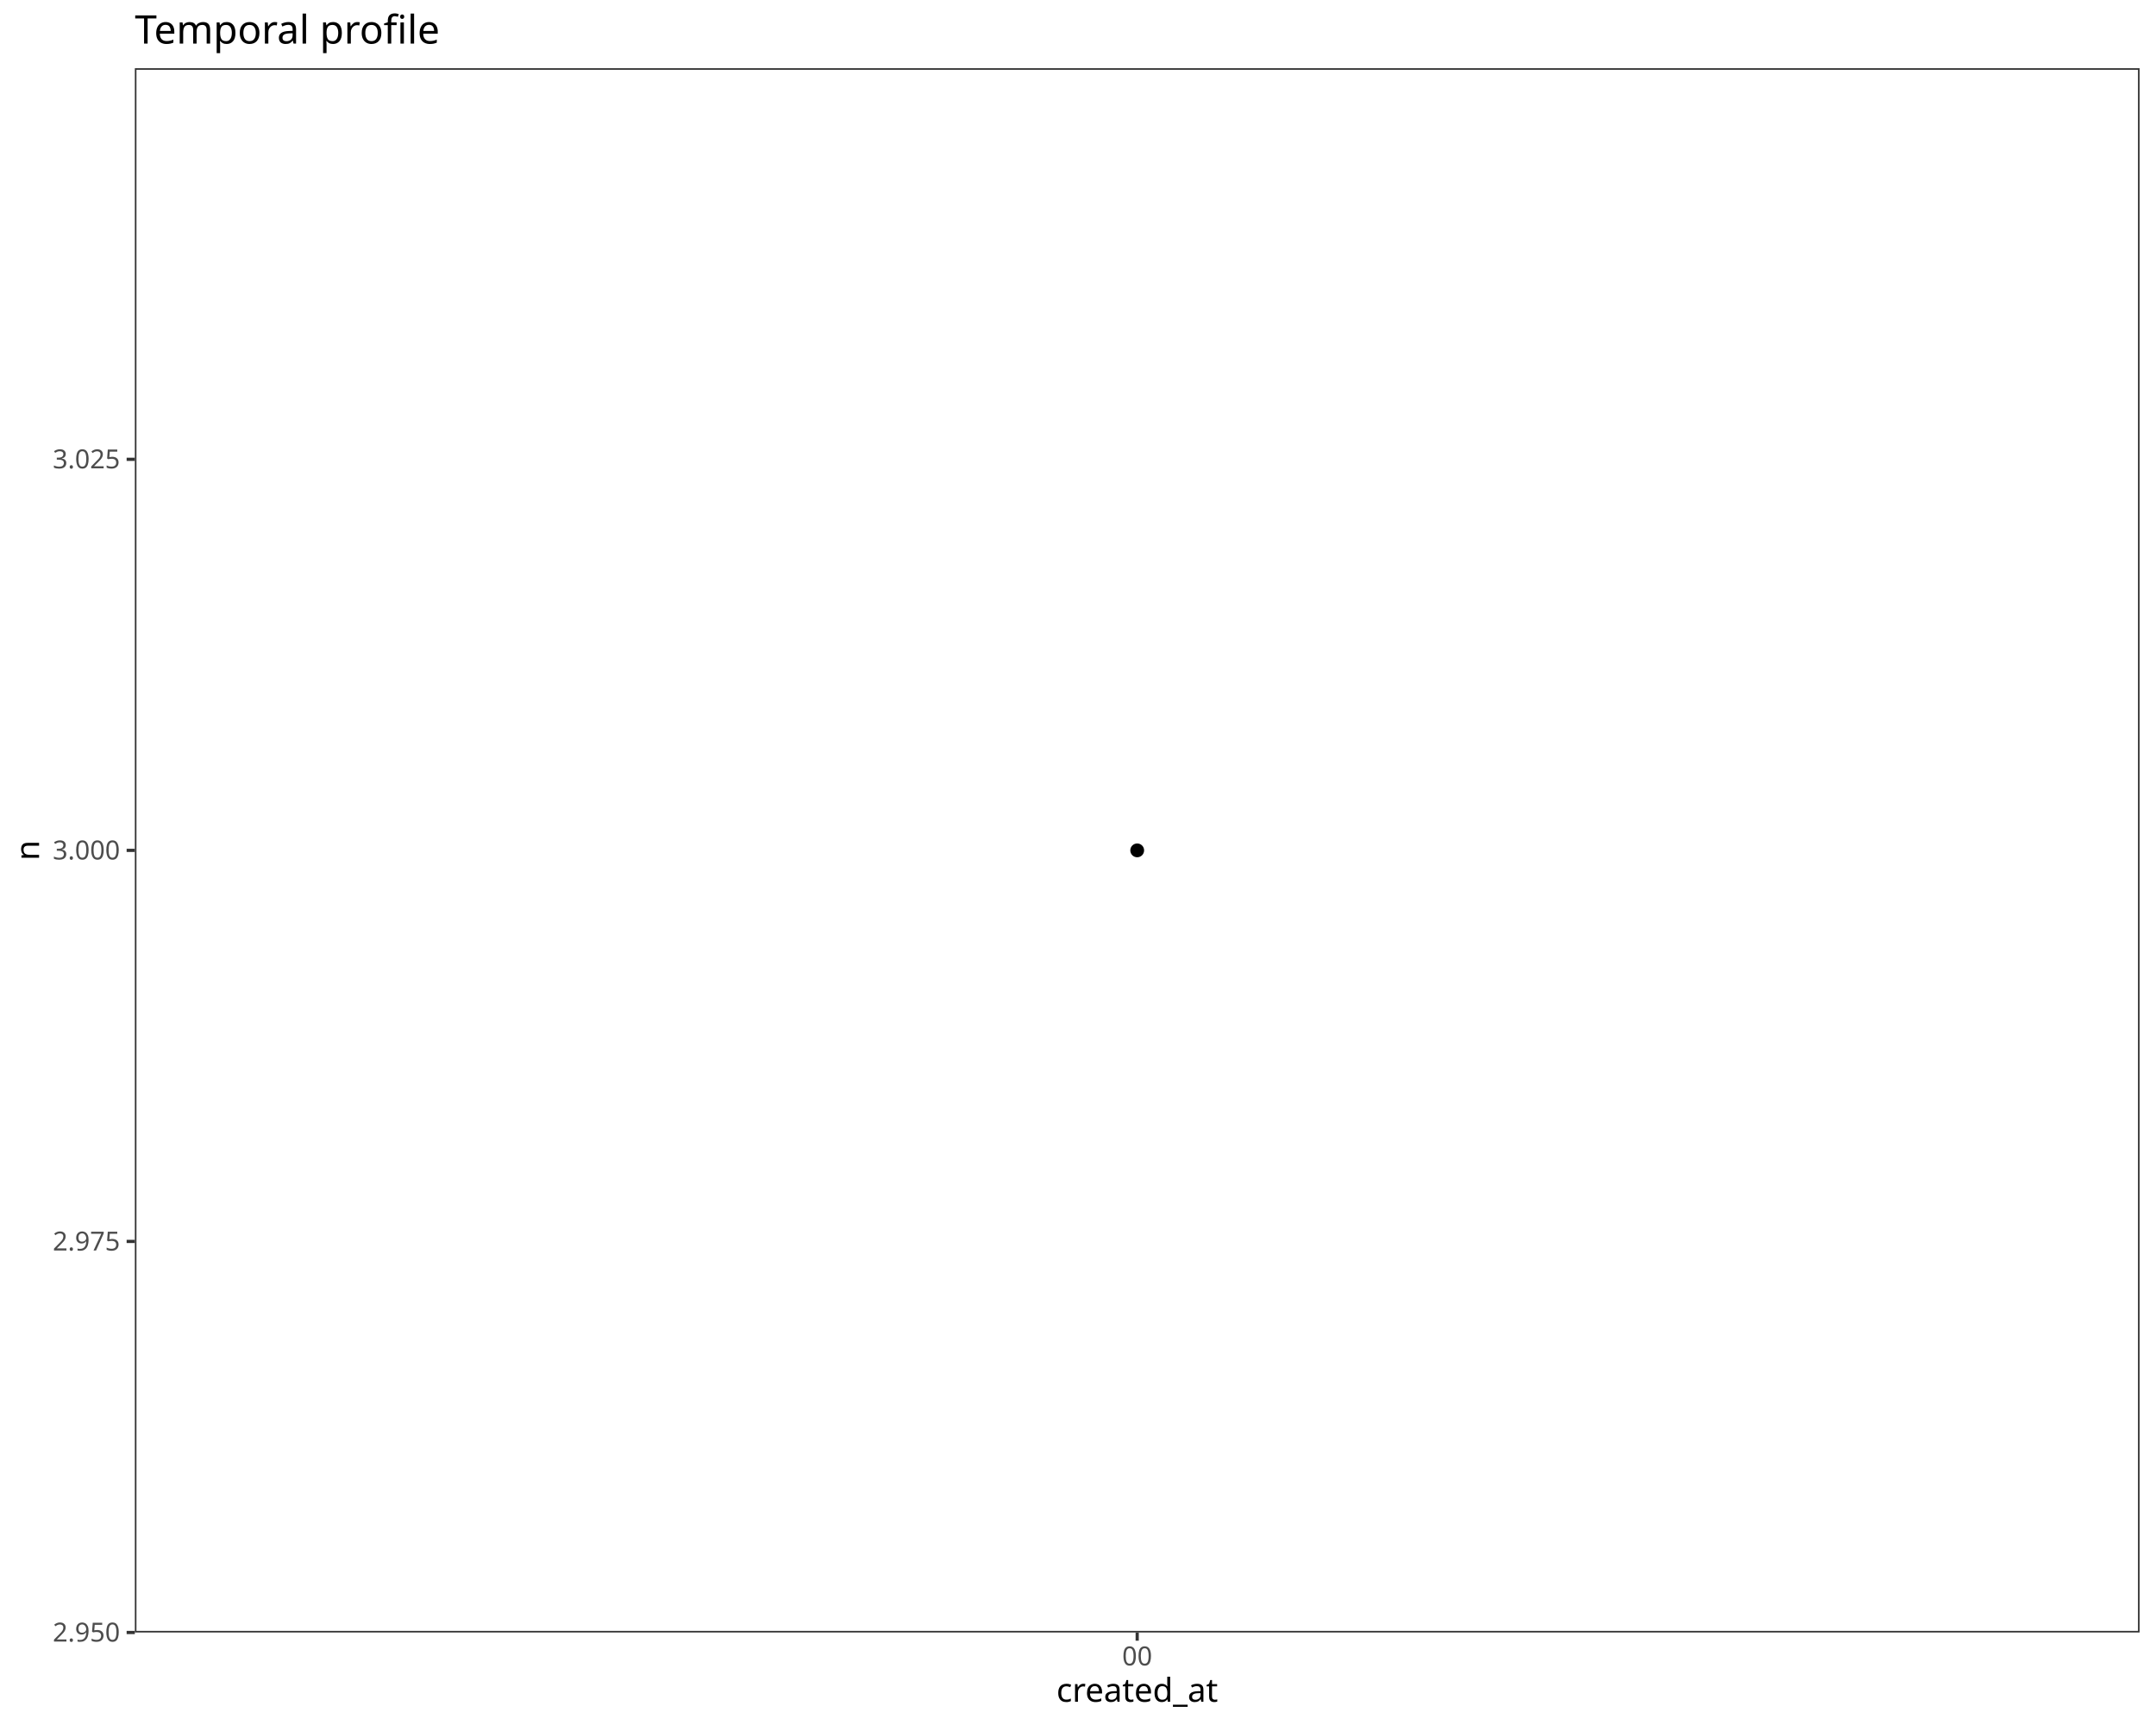
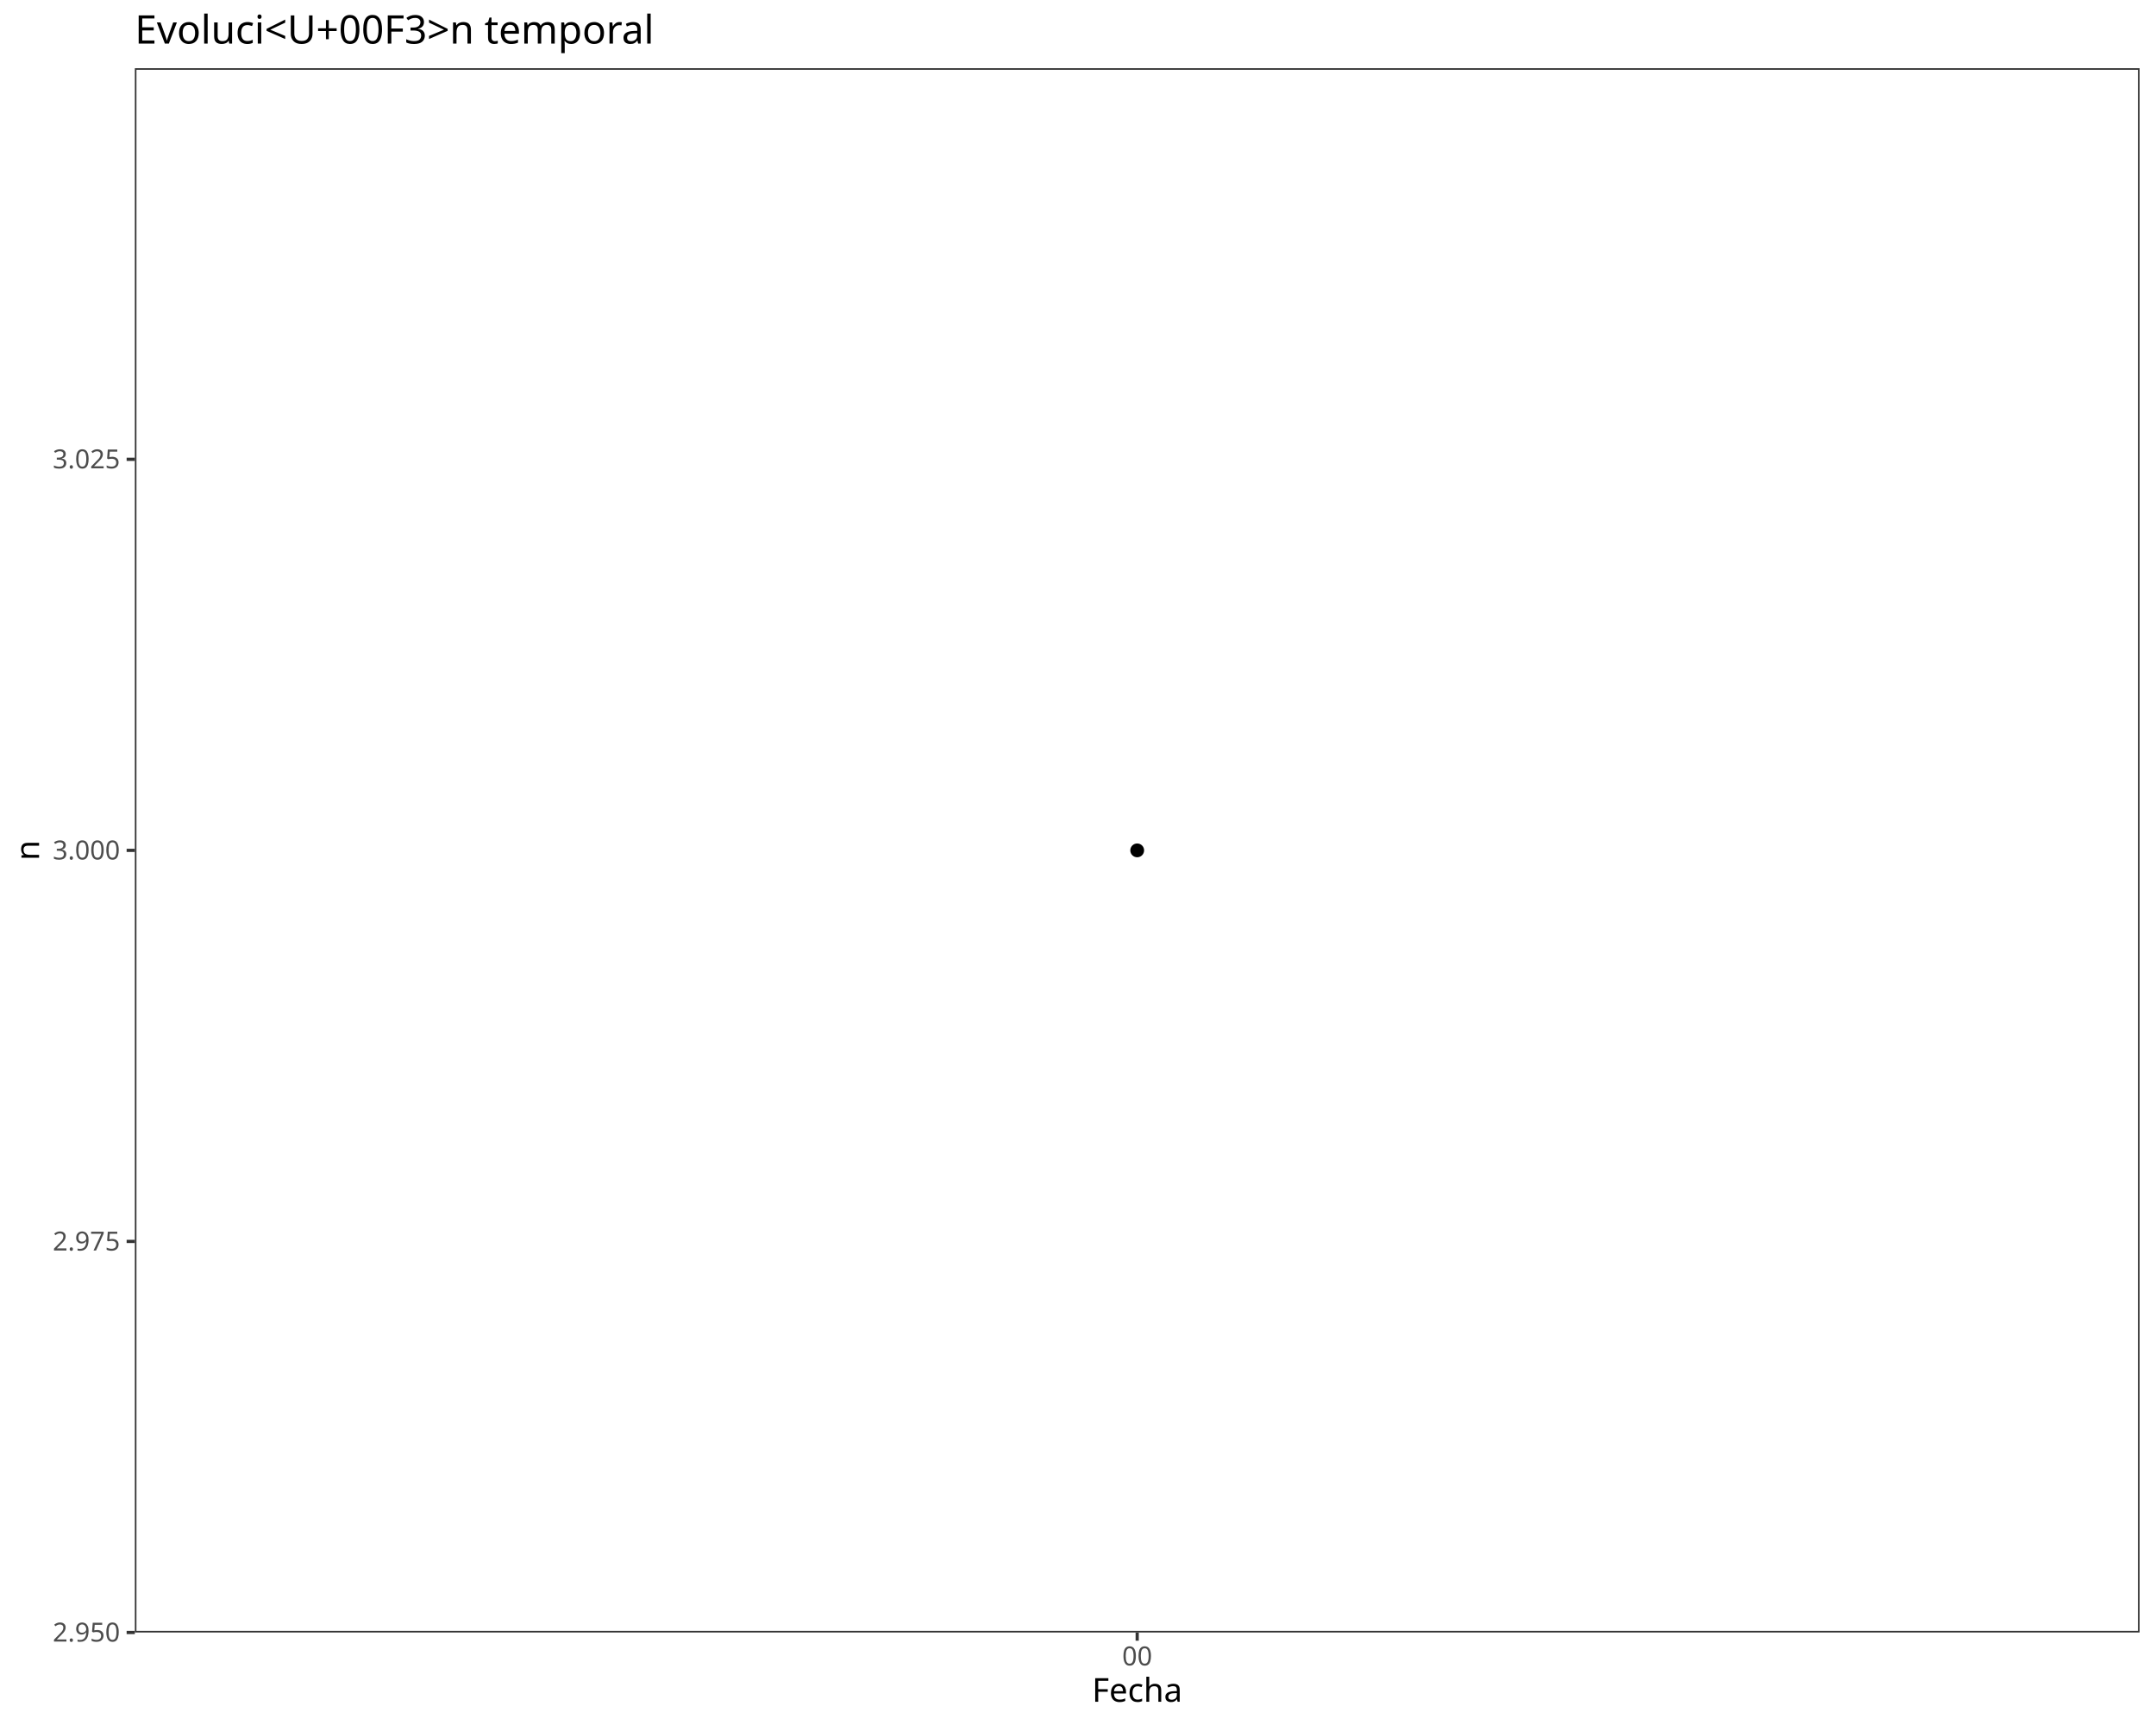
<svg xmlns="http://www.w3.org/2000/svg" class="svglite" data-engine-version="2.0" width="720.00pt" height="576.00pt" viewBox="0 0 720.00 576.00">
  <defs>
    <style type="text/css">
    .svglite line, .svglite polyline, .svglite polygon, .svglite path, .svglite rect, .svglite circle {
      fill: none;
      stroke: #000000;
      stroke-linecap: round;
      stroke-linejoin: round;
      stroke-miterlimit: 10.00;
    }
  </style>
  </defs>
  <rect width="100%" height="100%" style="stroke: none; fill: #FFFFFF;" />
  <defs>
    <clipPath id="cpMC4wMHw3MjAuMDB8MC4wMHw1NzYuMDA=">
      <rect x="0.00" y="0.00" width="720.00" height="576.00" />
    </clipPath>
  </defs>
  <g clip-path="url(#cpMC4wMHw3MjAuMDB8MC4wMHw1NzYuMDA=)">
    <rect x="0.00" y="0.00" width="720.00" height="576.00" style="stroke-width: 1.07; stroke: #FFFFFF; fill: #FFFFFF;" />
  </g>
  <defs>
    <clipPath id="cpNDUuMDN8NzE0LjUyfDIyLjc4fDU0NS4xMQ==">
      <rect x="45.03" y="22.78" width="669.49" height="522.33" />
    </clipPath>
  </defs>
  <g clip-path="url(#cpNDUuMDN8NzE0LjUyfDIyLjc4fDU0NS4xMQ==)">
    <rect x="45.03" y="22.78" width="669.49" height="522.33" style="stroke-width: 1.07; stroke: none; fill: #FFFFFF;" />
    <circle cx="379.77" cy="283.95" r="1.95" style="stroke-width: 0.71; fill: #000000;" />
    <rect x="45.03" y="22.78" width="669.49" height="522.33" style="stroke-width: 1.07; stroke: #333333;" />
  </g>
  <g clip-path="url(#cpMC4wMHw3MjAuMDB8MC4wMHw1NzYuMDA=)">
    <text x="40.10" y="548.14" text-anchor="end" style="font-size: 8.80px; fill: #4D4D4D; font-family: sans;" textLength="22.02px" lengthAdjust="spacingAndGlyphs">2.950</text>
    <text x="40.10" y="417.56" text-anchor="end" style="font-size: 8.80px; fill: #4D4D4D; font-family: sans;" textLength="22.02px" lengthAdjust="spacingAndGlyphs">2.975</text>
    <text x="40.10" y="286.98" text-anchor="end" style="font-size: 8.80px; fill: #4D4D4D; font-family: sans;" textLength="22.02px" lengthAdjust="spacingAndGlyphs">3.000</text>
    <text x="40.10" y="156.39" text-anchor="end" style="font-size: 8.80px; fill: #4D4D4D; font-family: sans;" textLength="22.02px" lengthAdjust="spacingAndGlyphs">3.025</text>
    <polyline points="42.29,545.11 45.03,545.11 " style="stroke-width: 1.07; stroke: #333333; stroke-linecap: butt;" />
    <polyline points="42.29,414.53 45.03,414.53 " style="stroke-width: 1.07; stroke: #333333; stroke-linecap: butt;" />
    <polyline points="42.29,283.95 45.03,283.95 " style="stroke-width: 1.07; stroke: #333333; stroke-linecap: butt;" />
    <polyline points="42.29,153.37 45.03,153.37 " style="stroke-width: 1.07; stroke: #333333; stroke-linecap: butt;" />
    <polyline points="379.77,547.85 379.77,545.11 " style="stroke-width: 1.07; stroke: #333333; stroke-linecap: butt;" />
    <text x="379.77" y="556.10" text-anchor="middle" style="font-size: 8.80px; fill: #4D4D4D; font-family: sans;" textLength="9.79px" lengthAdjust="spacingAndGlyphs">00</text>
-     <text x="379.77" y="568.24" text-anchor="middle" style="font-size: 11.00px; font-family: sans;" textLength="51.99px" lengthAdjust="spacingAndGlyphs">created_at</text>
+     <text x="379.77" y="568.24" text-anchor="middle" style="font-size: 11.00px; font-family: sans;" textLength="30.58px" lengthAdjust="spacingAndGlyphs">Fecha</text>
    <text transform="translate(13.05,283.95) rotate(-90)" text-anchor="middle" style="font-size: 11.00px; font-family: sans;" textLength="6.12px" lengthAdjust="spacingAndGlyphs">n</text>
-     <text x="45.03" y="14.56" style="font-size: 13.20px; font-family: sans;" textLength="95.37px" lengthAdjust="spacingAndGlyphs">Temporal profile</text>
+     <text x="45.03" y="14.56" style="font-size: 13.20px; font-family: sans;" textLength="167.70px" lengthAdjust="spacingAndGlyphs">Evoluci&lt;U+00F3&gt;n temporal</text>
  </g>
</svg>
